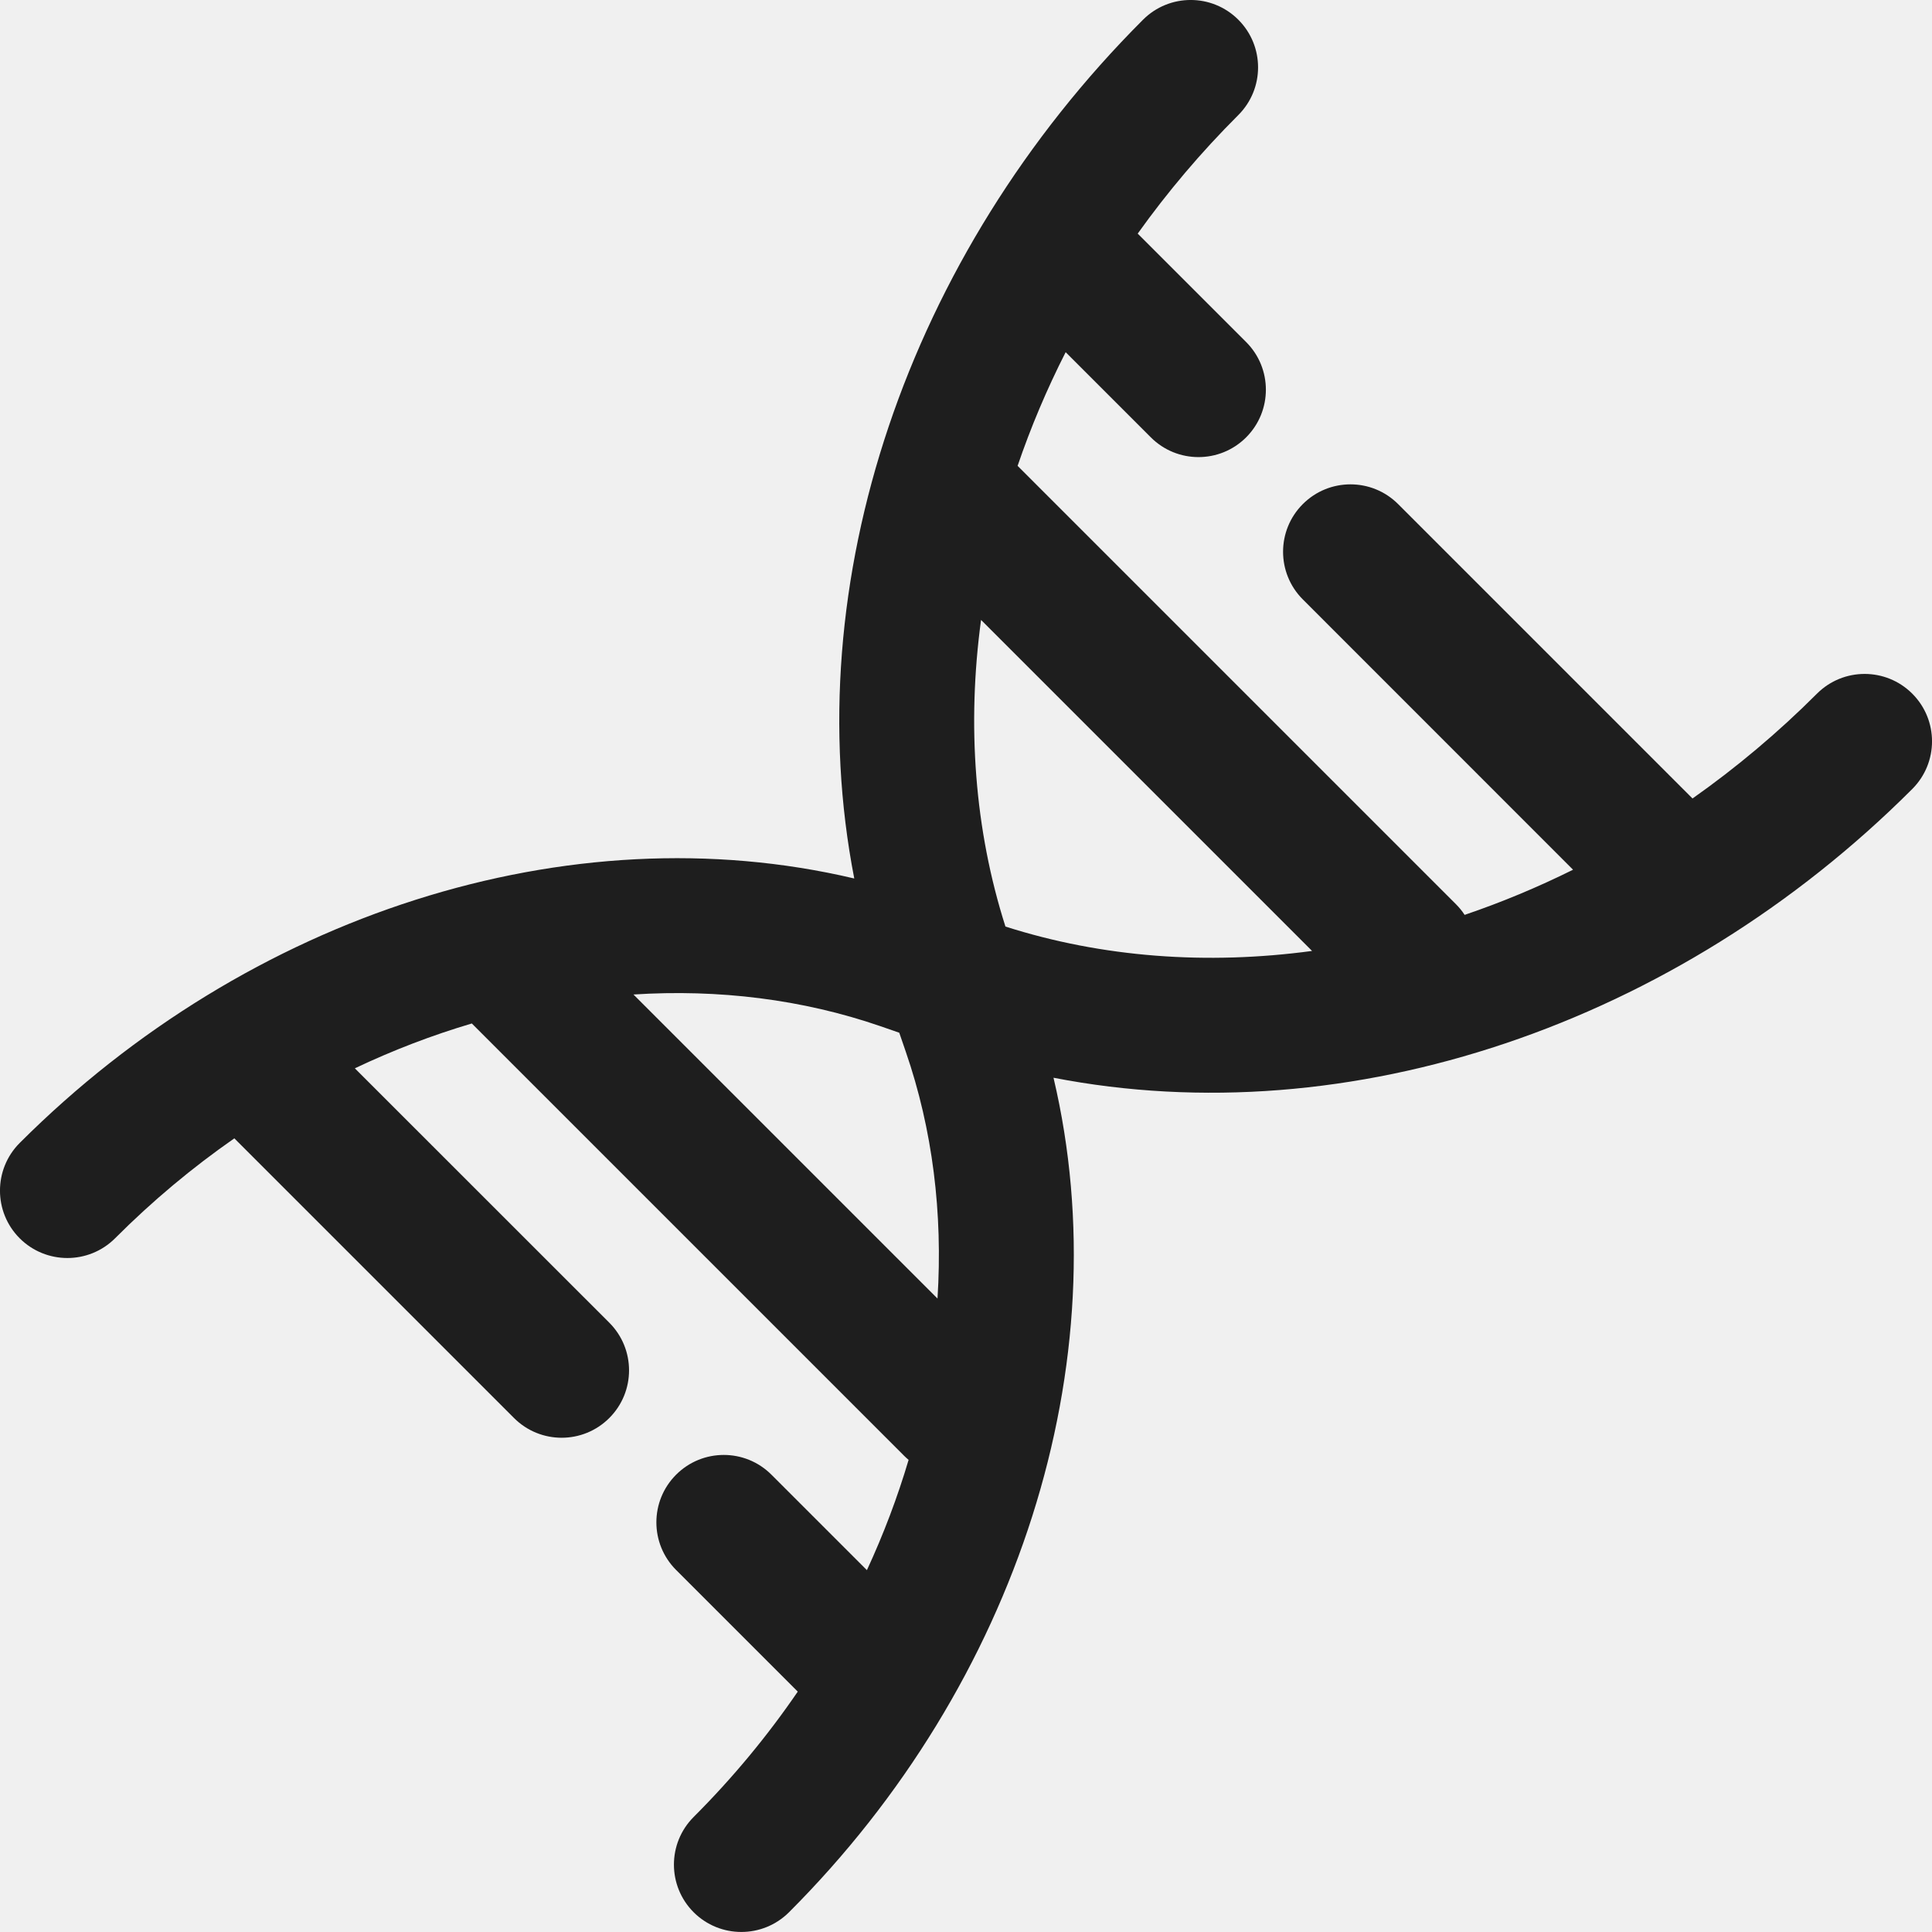
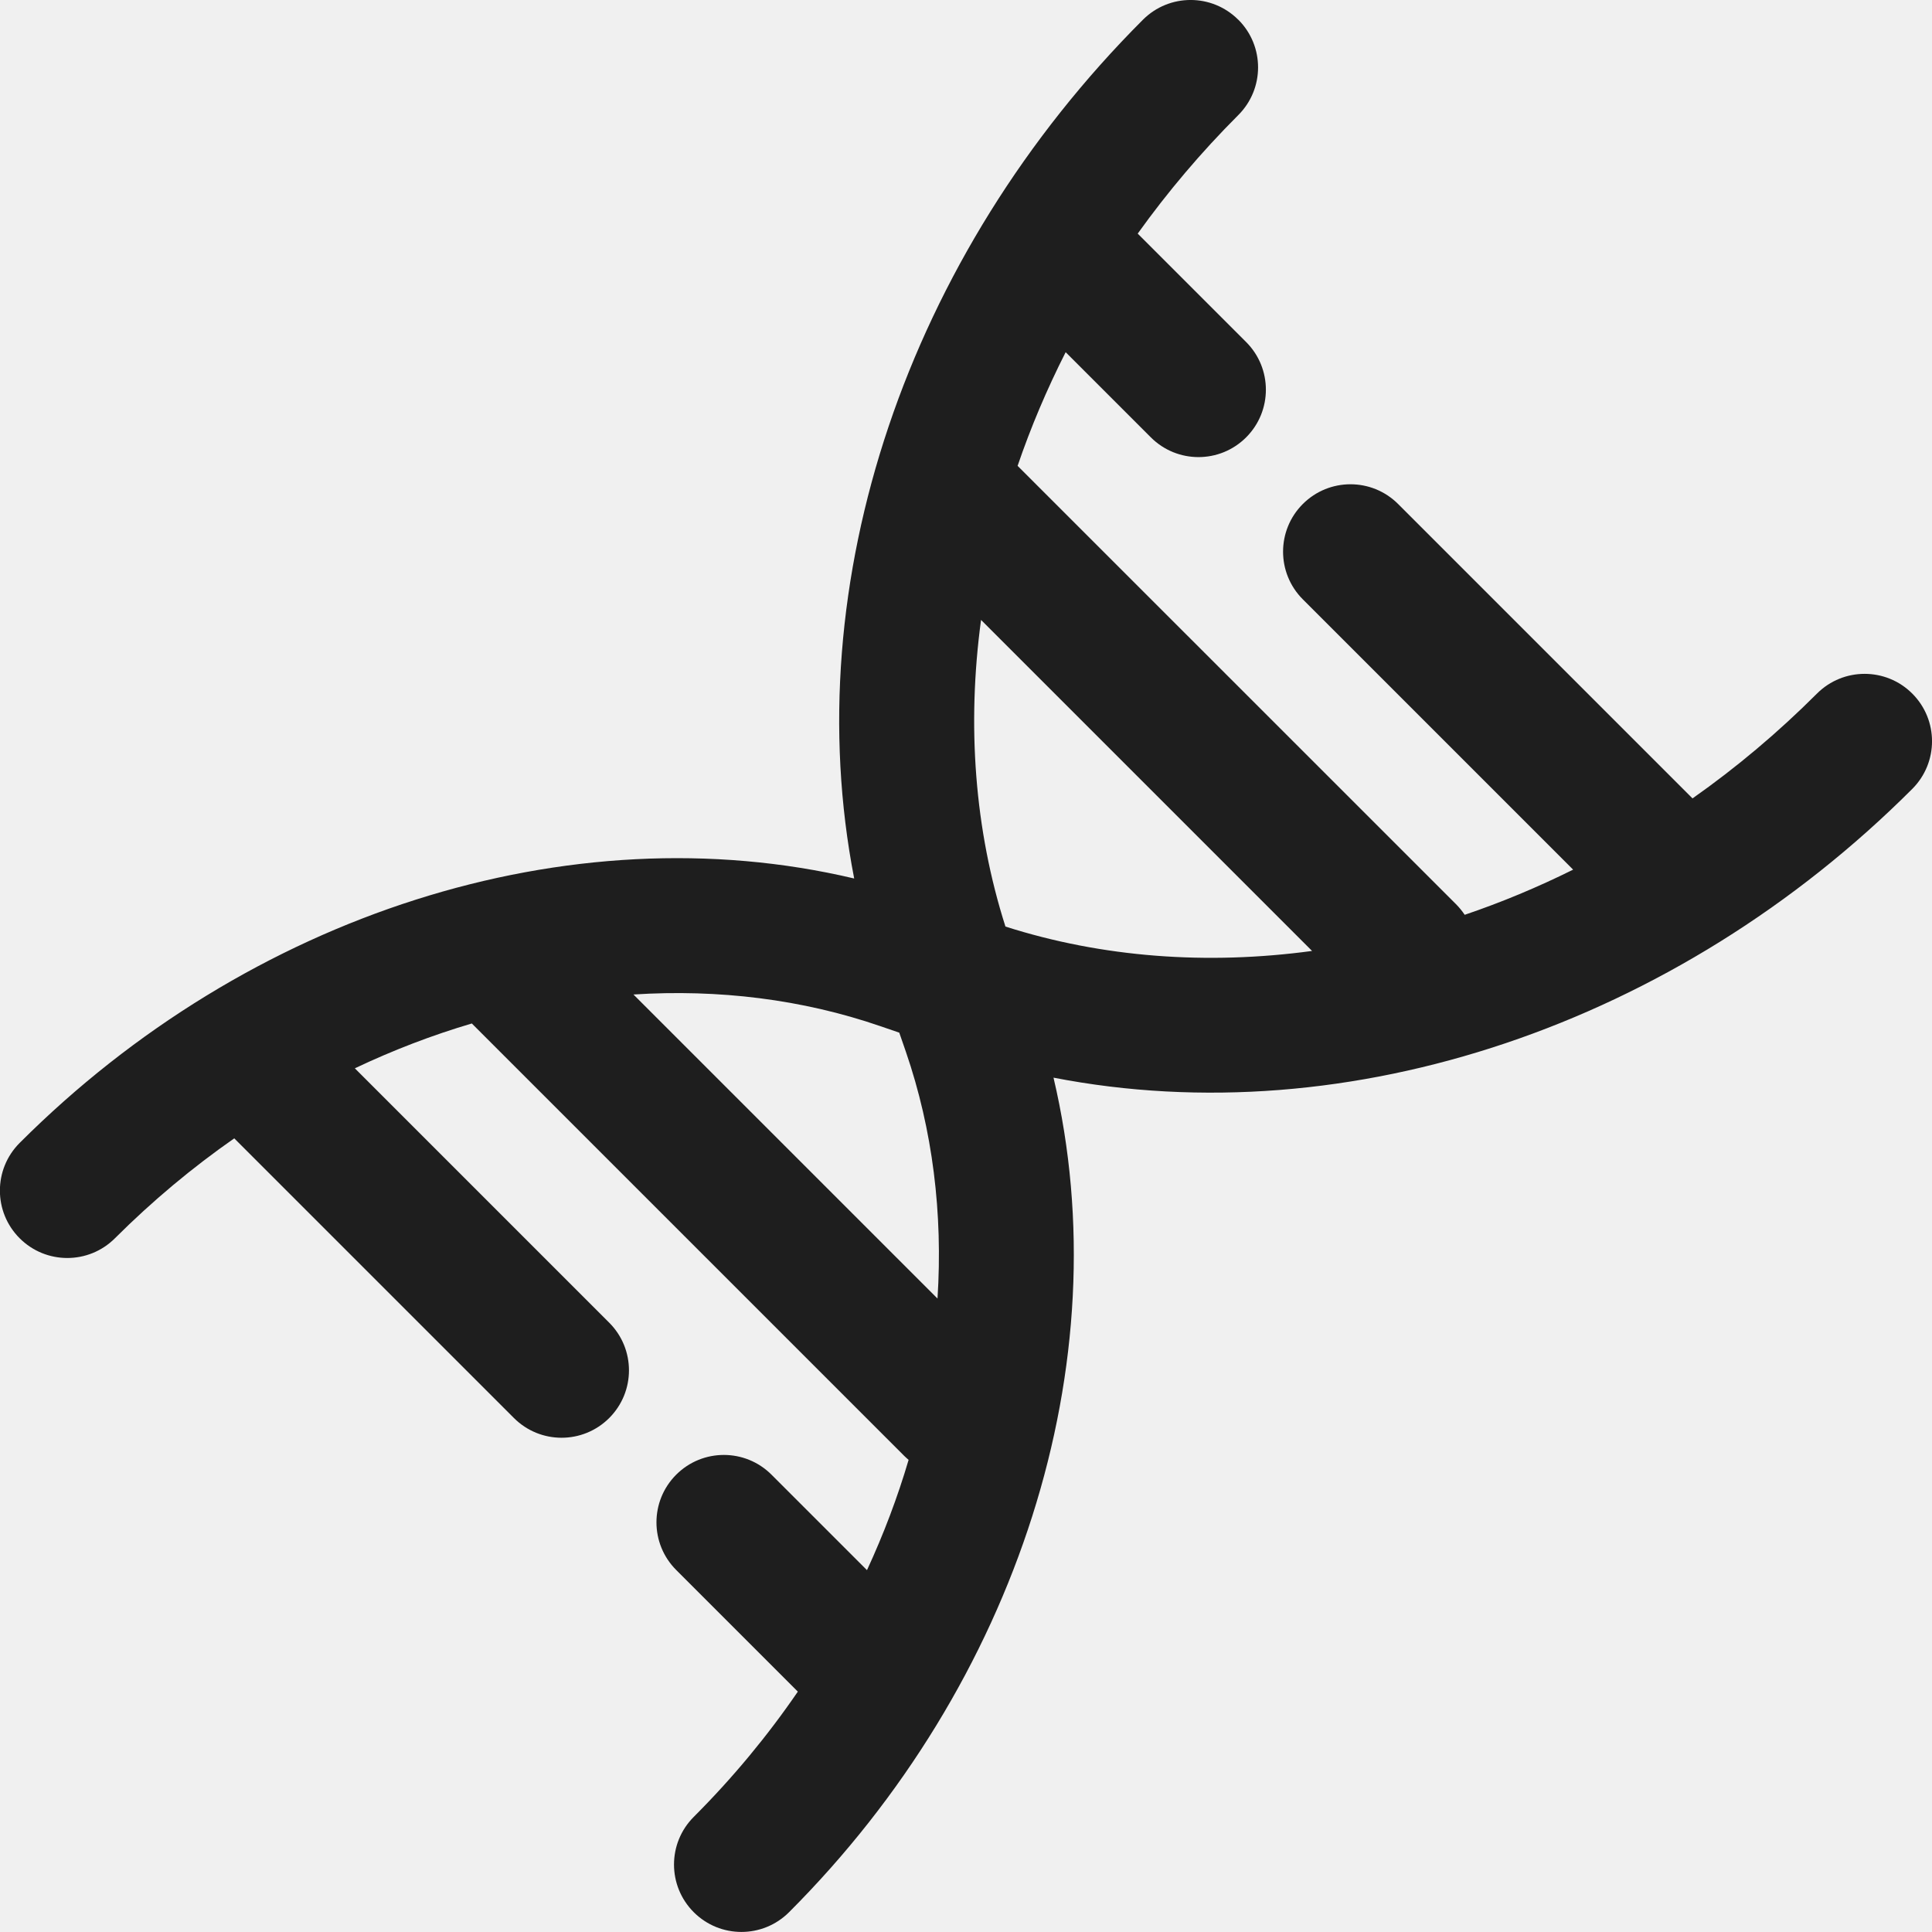
- <svg xmlns="http://www.w3.org/2000/svg" width="24" height="24" viewBox="0 0 24 24" fill="none">
-   <g clip-path="url(#clip0_561_7673)">
-     <path fill-rule="evenodd" clip-rule="evenodd" d="M15.383 0.245C15.71 0.572 15.71 1.102 15.383 1.429C14.918 1.893 14.501 2.387 14.133 2.902L15.48 4.249C15.807 4.576 15.807 5.106 15.48 5.433C15.153 5.76 14.623 5.76 14.296 5.433L13.238 4.375C13.003 4.837 12.804 5.309 12.641 5.787L18.087 11.233C18.128 11.274 18.164 11.318 18.194 11.365C18.65 11.21 19.1 11.023 19.541 10.804L16.184 7.446C15.857 7.119 15.857 6.589 16.184 6.262C16.511 5.935 17.041 5.935 17.368 6.262L21.025 9.919C21.566 9.538 22.085 9.103 22.571 8.617C22.898 8.29 23.428 8.29 23.755 8.617C24.082 8.944 24.082 9.474 23.755 9.801C20.827 12.729 16.763 14.103 13.087 13.388C13.924 16.931 12.641 20.915 9.801 23.755C9.474 24.081 8.944 24.081 8.617 23.755C8.29 23.428 8.29 22.898 8.617 22.571C9.105 22.083 9.536 21.561 9.91 21.014L8.399 19.503C8.072 19.176 8.072 18.646 8.399 18.319C8.726 17.992 9.256 17.992 9.583 18.319L10.769 19.505C10.977 19.056 11.15 18.597 11.287 18.135C11.268 18.119 11.25 18.103 11.233 18.086L5.861 12.714C5.371 12.859 4.884 13.045 4.408 13.271L7.569 16.431C7.896 16.758 7.896 17.288 7.569 17.615C7.242 17.942 6.712 17.942 6.385 17.615L2.911 14.141C2.391 14.503 1.894 14.917 1.429 15.383C1.102 15.709 0.572 15.709 0.245 15.383C-0.082 15.056 -0.082 14.525 0.245 14.198C3.085 11.359 7.068 10.076 10.612 10.913C9.897 7.237 11.271 3.173 14.199 0.245C14.526 -0.082 15.056 -0.082 15.383 0.245ZM16.299 11.813L12.187 7.701C12.01 9.006 12.106 10.307 12.49 11.51C13.693 11.894 14.993 11.989 16.299 11.813ZM11.252 13.065C11.586 14.033 11.713 15.074 11.646 16.131L7.869 12.354C8.926 12.286 9.967 12.414 10.935 12.747L11.171 12.829L11.252 13.065Z" fill="#1E1E1E" />
+ <svg xmlns="http://www.w3.org/2000/svg" fill="none" height="24" viewBox="0 0 24 24" width="24">
+   <clipPath id="a">
+     <path d="m0 0h24v24h-24z" />
+   </clipPath>
+   <g clip-path="url(#a)">
+     <path clip-rule="evenodd" d="m15.383.245c.327.327.327.857 0 1.184-.464.464-.881.958-1.25 1.473l1.347 1.347c.327.327.327.857 0 1.184-.327.327-.857.327-1.184 0l-1.058-1.058c-.234.462-.434.934-.597 1.412l5.446 5.445c.041.041.077.086.108.132.455-.154.906-.342 1.347-.561l-3.358-3.358c-.327-.327-.327-.857 0-1.184.327-.327.857-.327 1.184 0l3.657 3.657c.542-.381 1.06-.816 1.546-1.302.327-.327.857-.327 1.184 0 .327.327.327.857 0 1.184-2.928 2.928-6.992 4.302-10.668 3.587.837 3.544-.446 7.527-3.285 10.367-.327.327-.857.327-1.184 0-.327-.327-.327-.857 0-1.184.488-.488.919-1.01 1.293-1.556l-1.511-1.511c-.327-.327-.327-.857 0-1.184.327-.327.857-.327 1.184 0l1.186 1.186c.208-.45.381-.908.517-1.37-.018-.015-.036-.032-.054-.049l-5.372-5.372c-.491.145-.977.331-1.453.557l3.16 3.16c.327.327.327.857 0 1.184-.327.327-.857.327-1.184 0l-3.474-3.474c-.519.362-1.016.776-1.482 1.241-.327.327-.857.327-1.184 0-.327-.327-.327-.857 0-1.184 2.839-2.839 6.823-4.123 10.367-3.285-.715-3.676.659-7.74 3.587-10.668.327-.327.857-.327 1.184 0zm.916 11.568-4.112-4.112c-.177 1.305-.081 2.606.303 3.809 1.203.384 2.503.48 3.809.303zm-5.046 1.252c.333.969.461 2.01.393 3.066l-3.777-3.777c1.056-.068 2.098.06 3.066.393l.236.081z" fill="#1e1e1e" fill-rule="evenodd" />
  </g>
-   <defs>
-     <clipPath id="clip0_561_7673">
-       <rect width="24" height="24" fill="white" />
-     </clipPath>
-   </defs>
</svg>
